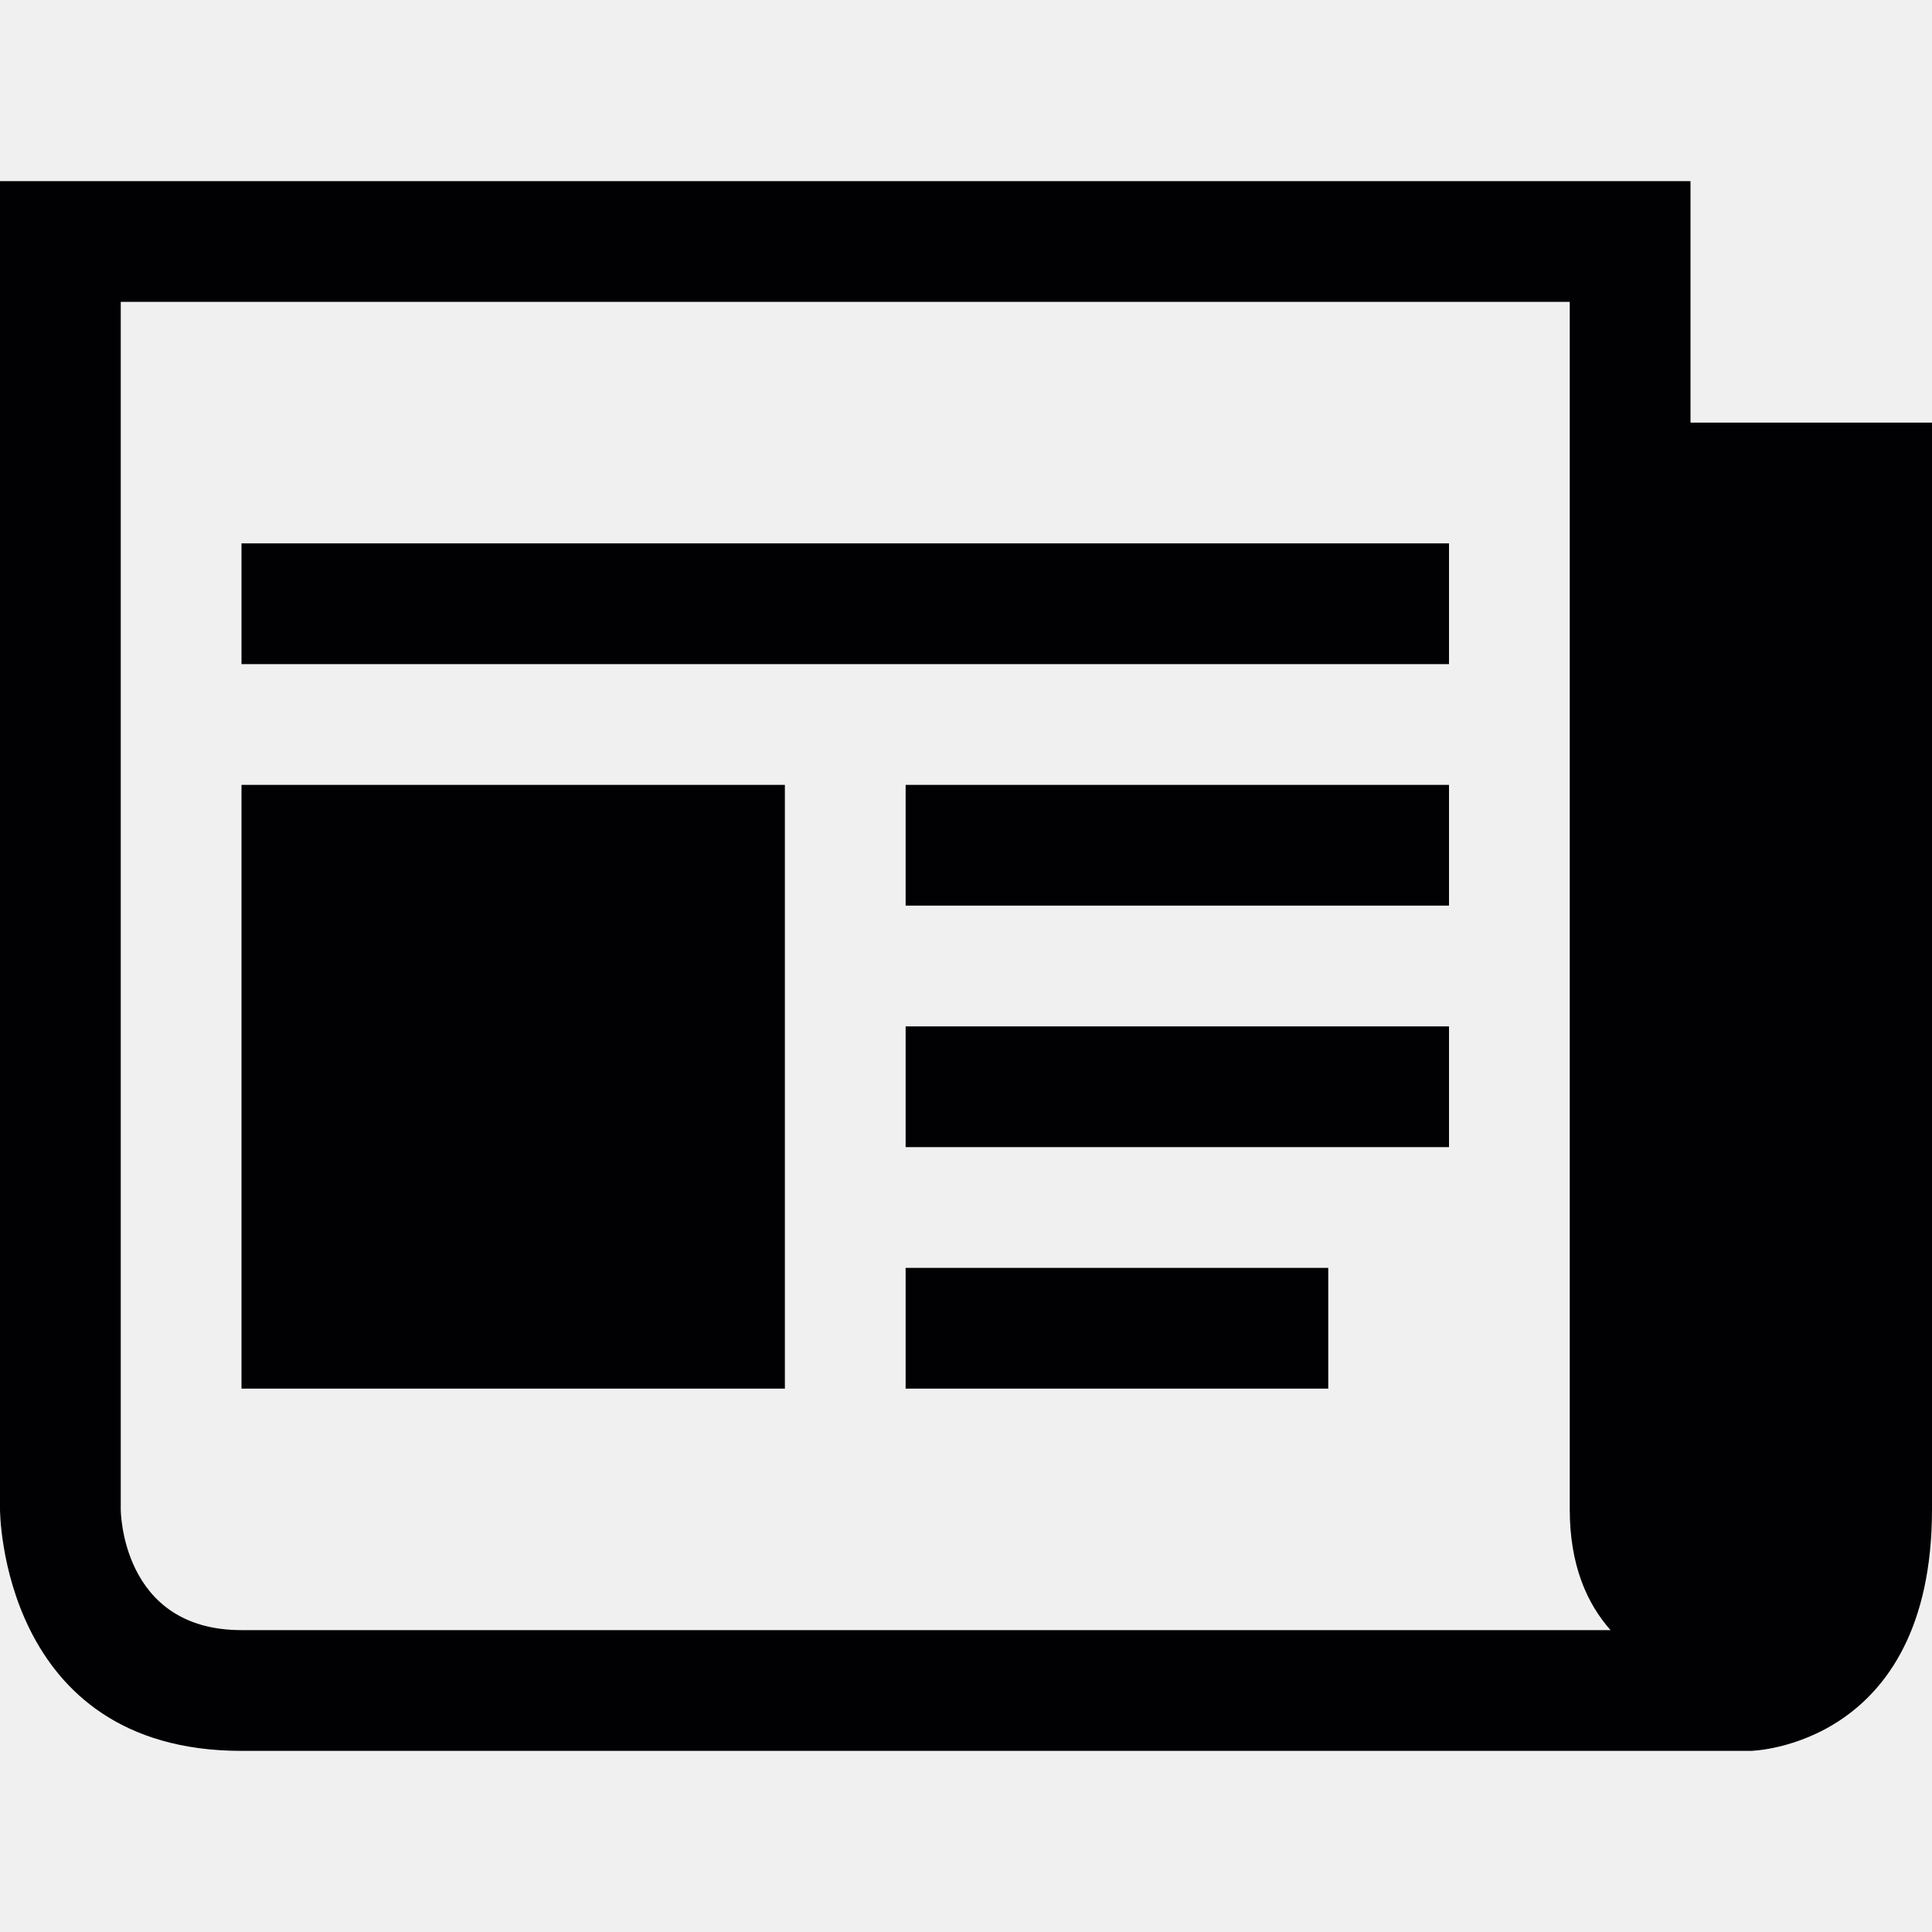
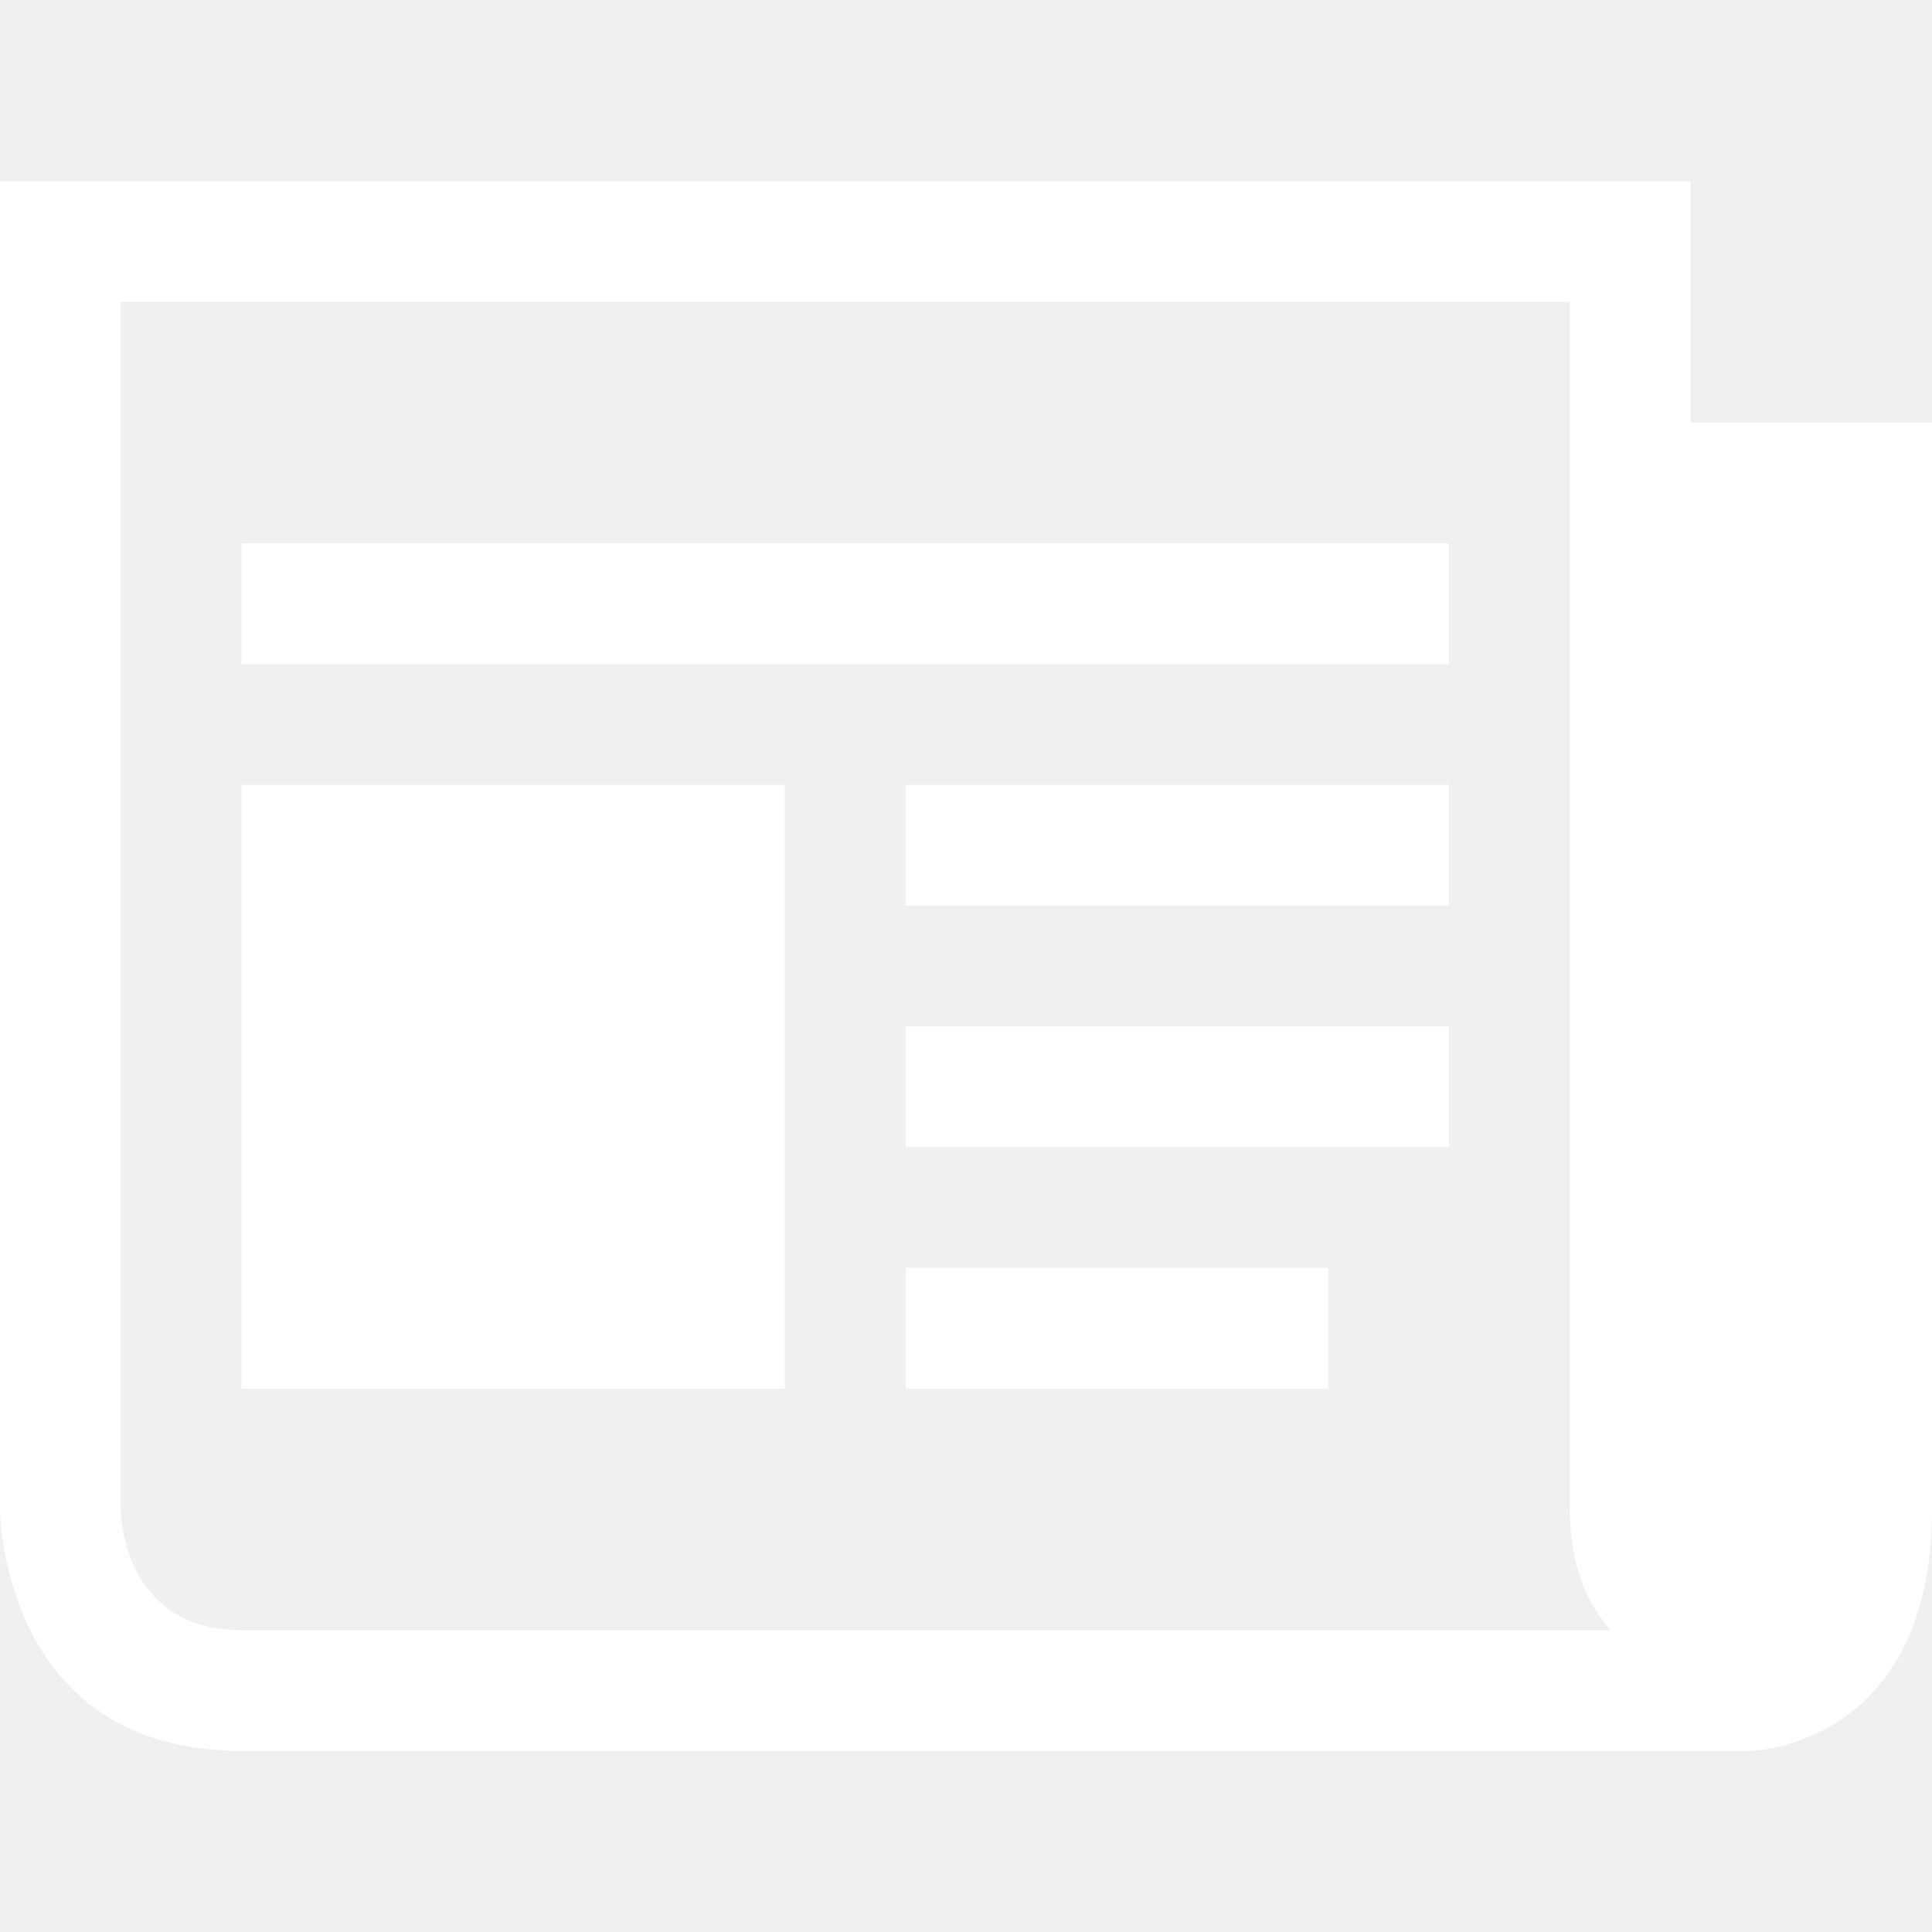
- <svg xmlns="http://www.w3.org/2000/svg" version="1.1" id="Capa_1" x="0px" y="0px" viewBox="0 0 32 32" style="enable-background:new 0 0 32 32;" xml:space="preserve">
+ <svg xmlns="http://www.w3.org/2000/svg" version="1.1" id="Capa_1" x="0px" y="0px" viewBox="0 0 32 32" style="fill:#fff;enable-background:new 0 0 32 32;" xml:space="preserve">
  <g>
    <g>
-       <path style="fill:#010002;" d="M28,7V3H0v22c0,0,0,4,4,4h25c0,0,3-0.062,3-4V7H28z M4,27c-2,0-2-2-2-2V5h24v20    c0,0.921,0.284,1.559,0.676,2H4z" />
-       <rect x="4" y="9" style="fill:#010002;" width="20" height="2" />
-       <rect x="15" y="21" style="fill:#010002;" width="7" height="2" />
-       <rect x="15" y="17" style="fill:#010002;" width="9" height="2" />
-       <rect x="15" y="13" style="fill:#010002;" width="9" height="2" />
-       <rect x="4" y="13" style="fill:#010002;" width="9" height="10" />
+       <path style="fill:#fff;" d="M28,7V3H0v22c0,0,0,4,4,4h25c0,0,3-0.062,3-4V7H28z M4,27c-2,0-2-2-2-2V5h24v20    c0,0.921,0.284,1.559,0.676,2H4z" />
+       <rect x="4" y="9" style="fill:#fff;" width="20" height="2" />
+       <rect x="15" y="21" style="fill:#fff;" width="7" height="2" />
+       <rect x="15" y="17" style="fill:#fff;" width="9" height="2" />
+       <rect x="15" y="13" style="fill:#fff;" width="9" height="2" />
+       <rect x="4" y="13" style="fill:#fff;" width="9" height="10" />
    </g>
  </g>
  <g>
</g>
  <g>
</g>
  <g>
</g>
  <g>
</g>
  <g>
</g>
  <g>
</g>
  <g>
</g>
  <g>
</g>
  <g>
</g>
  <g>
</g>
  <g>
</g>
  <g>
</g>
  <g>
</g>
  <g>
</g>
  <g>
</g>
</svg>
